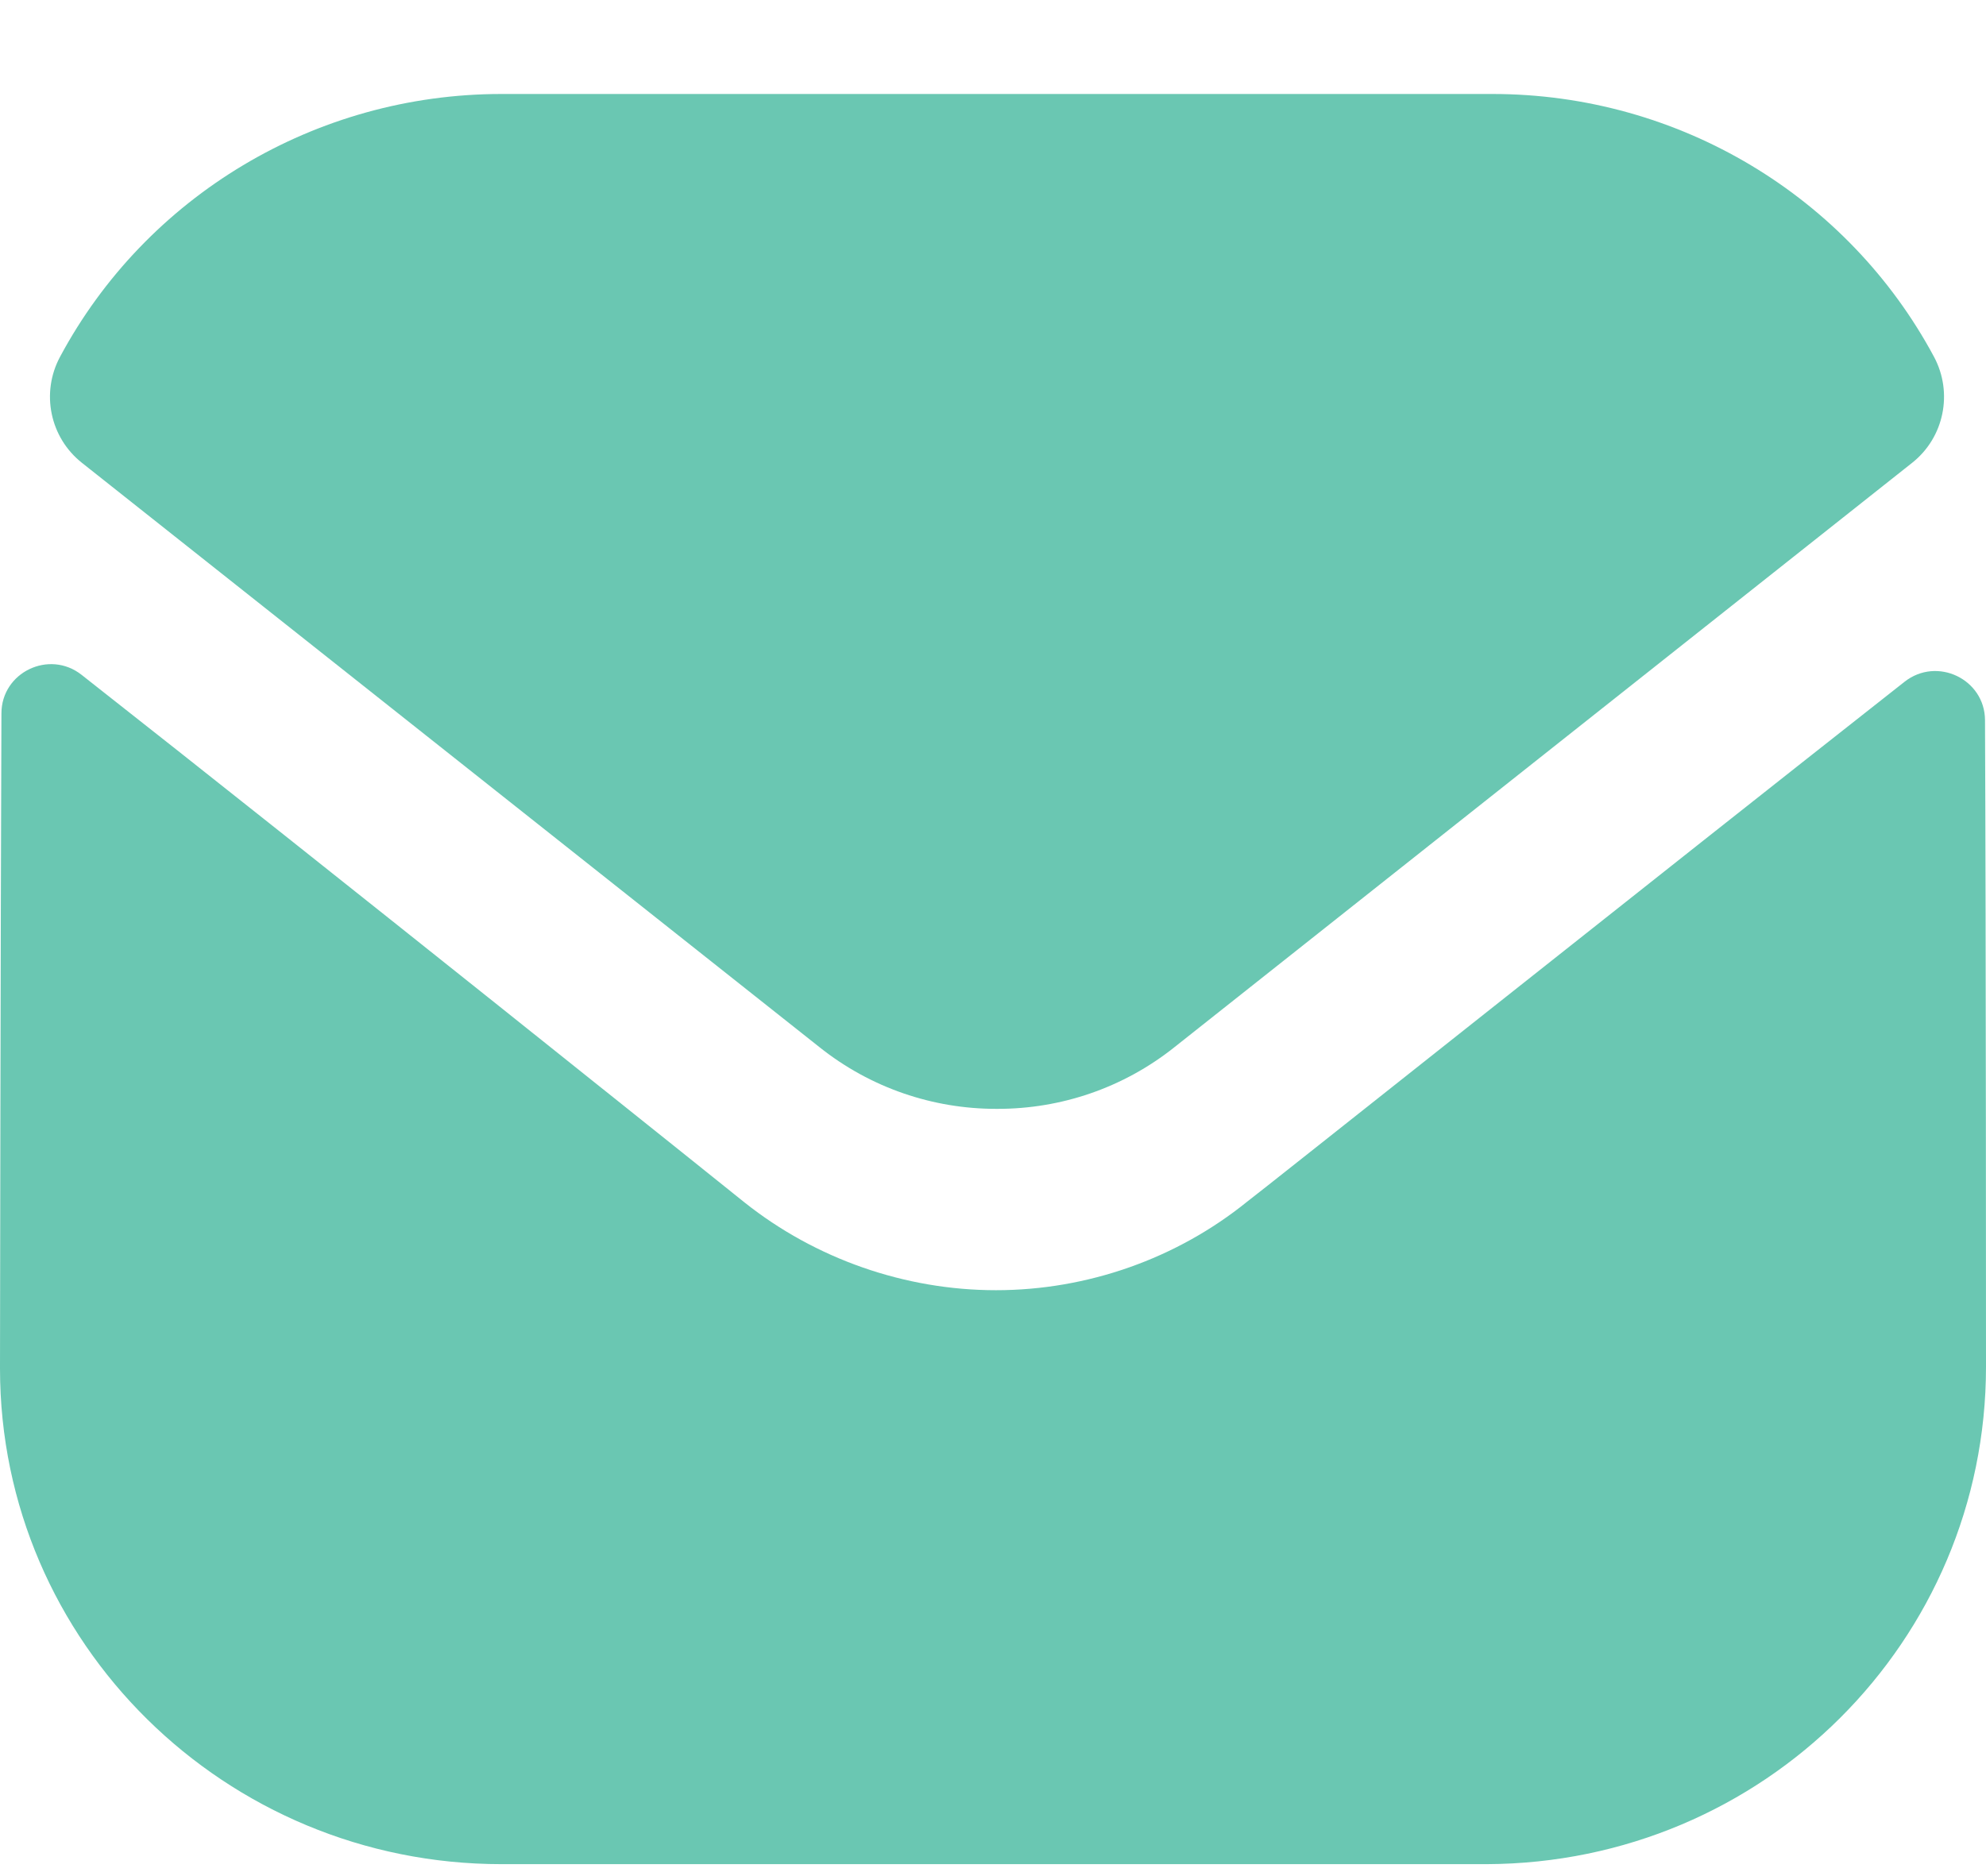
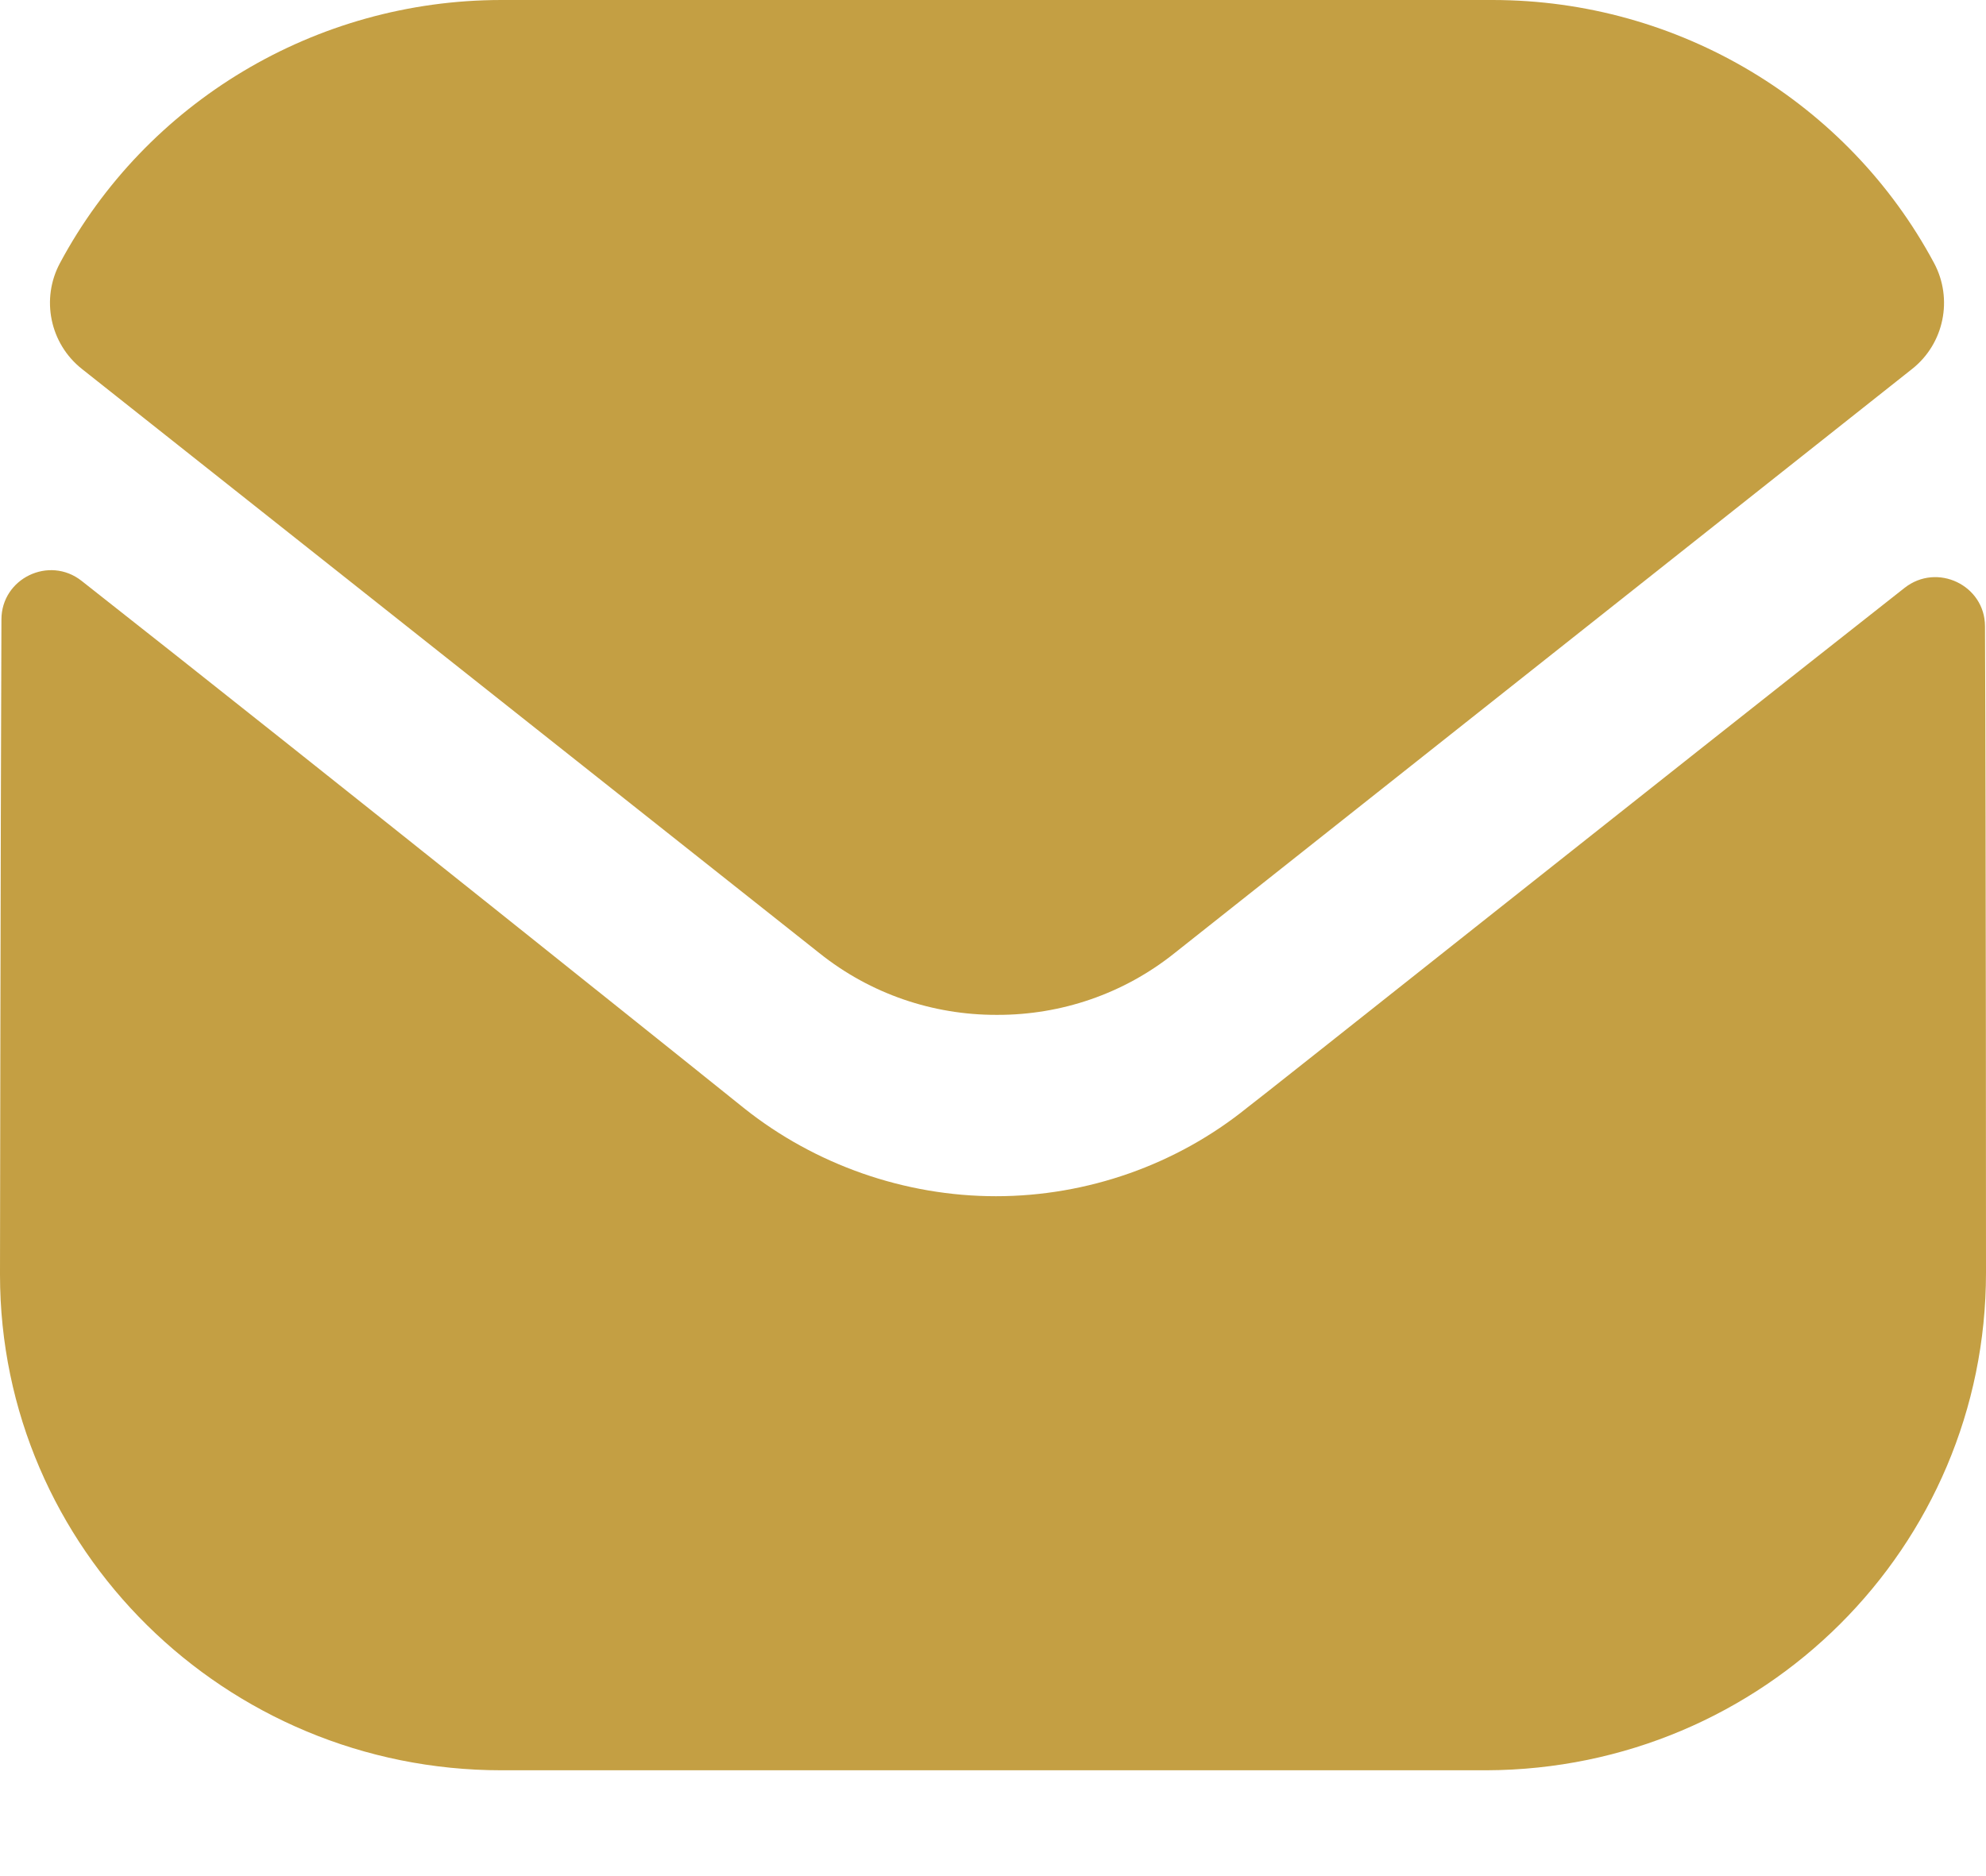
<svg xmlns="http://www.w3.org/2000/svg" width="18" height="17" viewBox="0 0 18 17" fill="none">
-   <path d="M18 12.389C18 14.876 15.984 16.89 13.473 16.899H13.464H4.545C2.043 16.899 0 14.894 0 12.406V12.397C0 12.397 0.005 8.452 0.013 6.467C0.013 6.095 0.446 5.886 0.74 6.118C2.878 7.798 6.702 10.862 6.75 10.902C7.389 11.41 8.199 11.696 9.027 11.696C9.855 11.696 10.665 11.41 11.304 10.893C11.352 10.861 15.09 7.889 17.261 6.181C17.556 5.948 17.99 6.157 17.991 6.529C18 8.498 18 12.389 18 12.389Z" fill="#6AC7B2" />
-   <path d="M17.529 3.235C16.749 1.78 15.216 0.852 13.527 0.852H4.545C2.857 0.852 1.323 1.78 0.544 3.235C0.369 3.561 0.452 3.966 0.743 4.196L7.425 9.491C7.893 9.865 8.46 10.052 9.027 10.052C9.031 10.052 9.034 10.052 9.036 10.052C9.039 10.052 9.043 10.052 9.045 10.052C9.612 10.052 10.179 9.865 10.647 9.491L17.33 4.196C17.621 3.966 17.703 3.561 17.529 3.235Z" fill="#6AC7B2" />
+   <path d="M18 11.537C18 14.024 15.984 16.039 13.473 16.048H13.464H4.545C2.043 16.048 0 14.042 0 11.555V11.546C0 11.546 0.005 7.6 0.013 5.616C0.013 5.243 0.446 5.034 0.74 5.266C2.878 6.947 6.702 10.011 6.75 10.051C7.389 10.558 8.199 10.844 9.027 10.844C9.855 10.844 10.665 10.558 11.304 10.041C11.352 10.01 15.09 7.038 17.261 5.33C17.556 5.097 17.99 5.305 17.991 5.677C18 7.646 18 11.537 18 11.537Z" fill="#C49F43" />
+   <path d="M17.529 2.384C16.749 0.929 15.216 0 13.527 0H4.545C2.857 0 1.323 0.929 0.544 2.384C0.369 2.709 0.452 3.115 0.743 3.345L7.425 8.639C7.893 9.014 8.46 9.2 9.027 9.2C9.031 9.2 9.034 9.2 9.036 9.2C9.039 9.2 9.043 9.2 9.045 9.2C9.612 9.2 10.179 9.014 10.647 8.639L17.33 3.345C17.621 3.115 17.703 2.709 17.529 2.384Z" fill="#C49F43" />
</svg>
